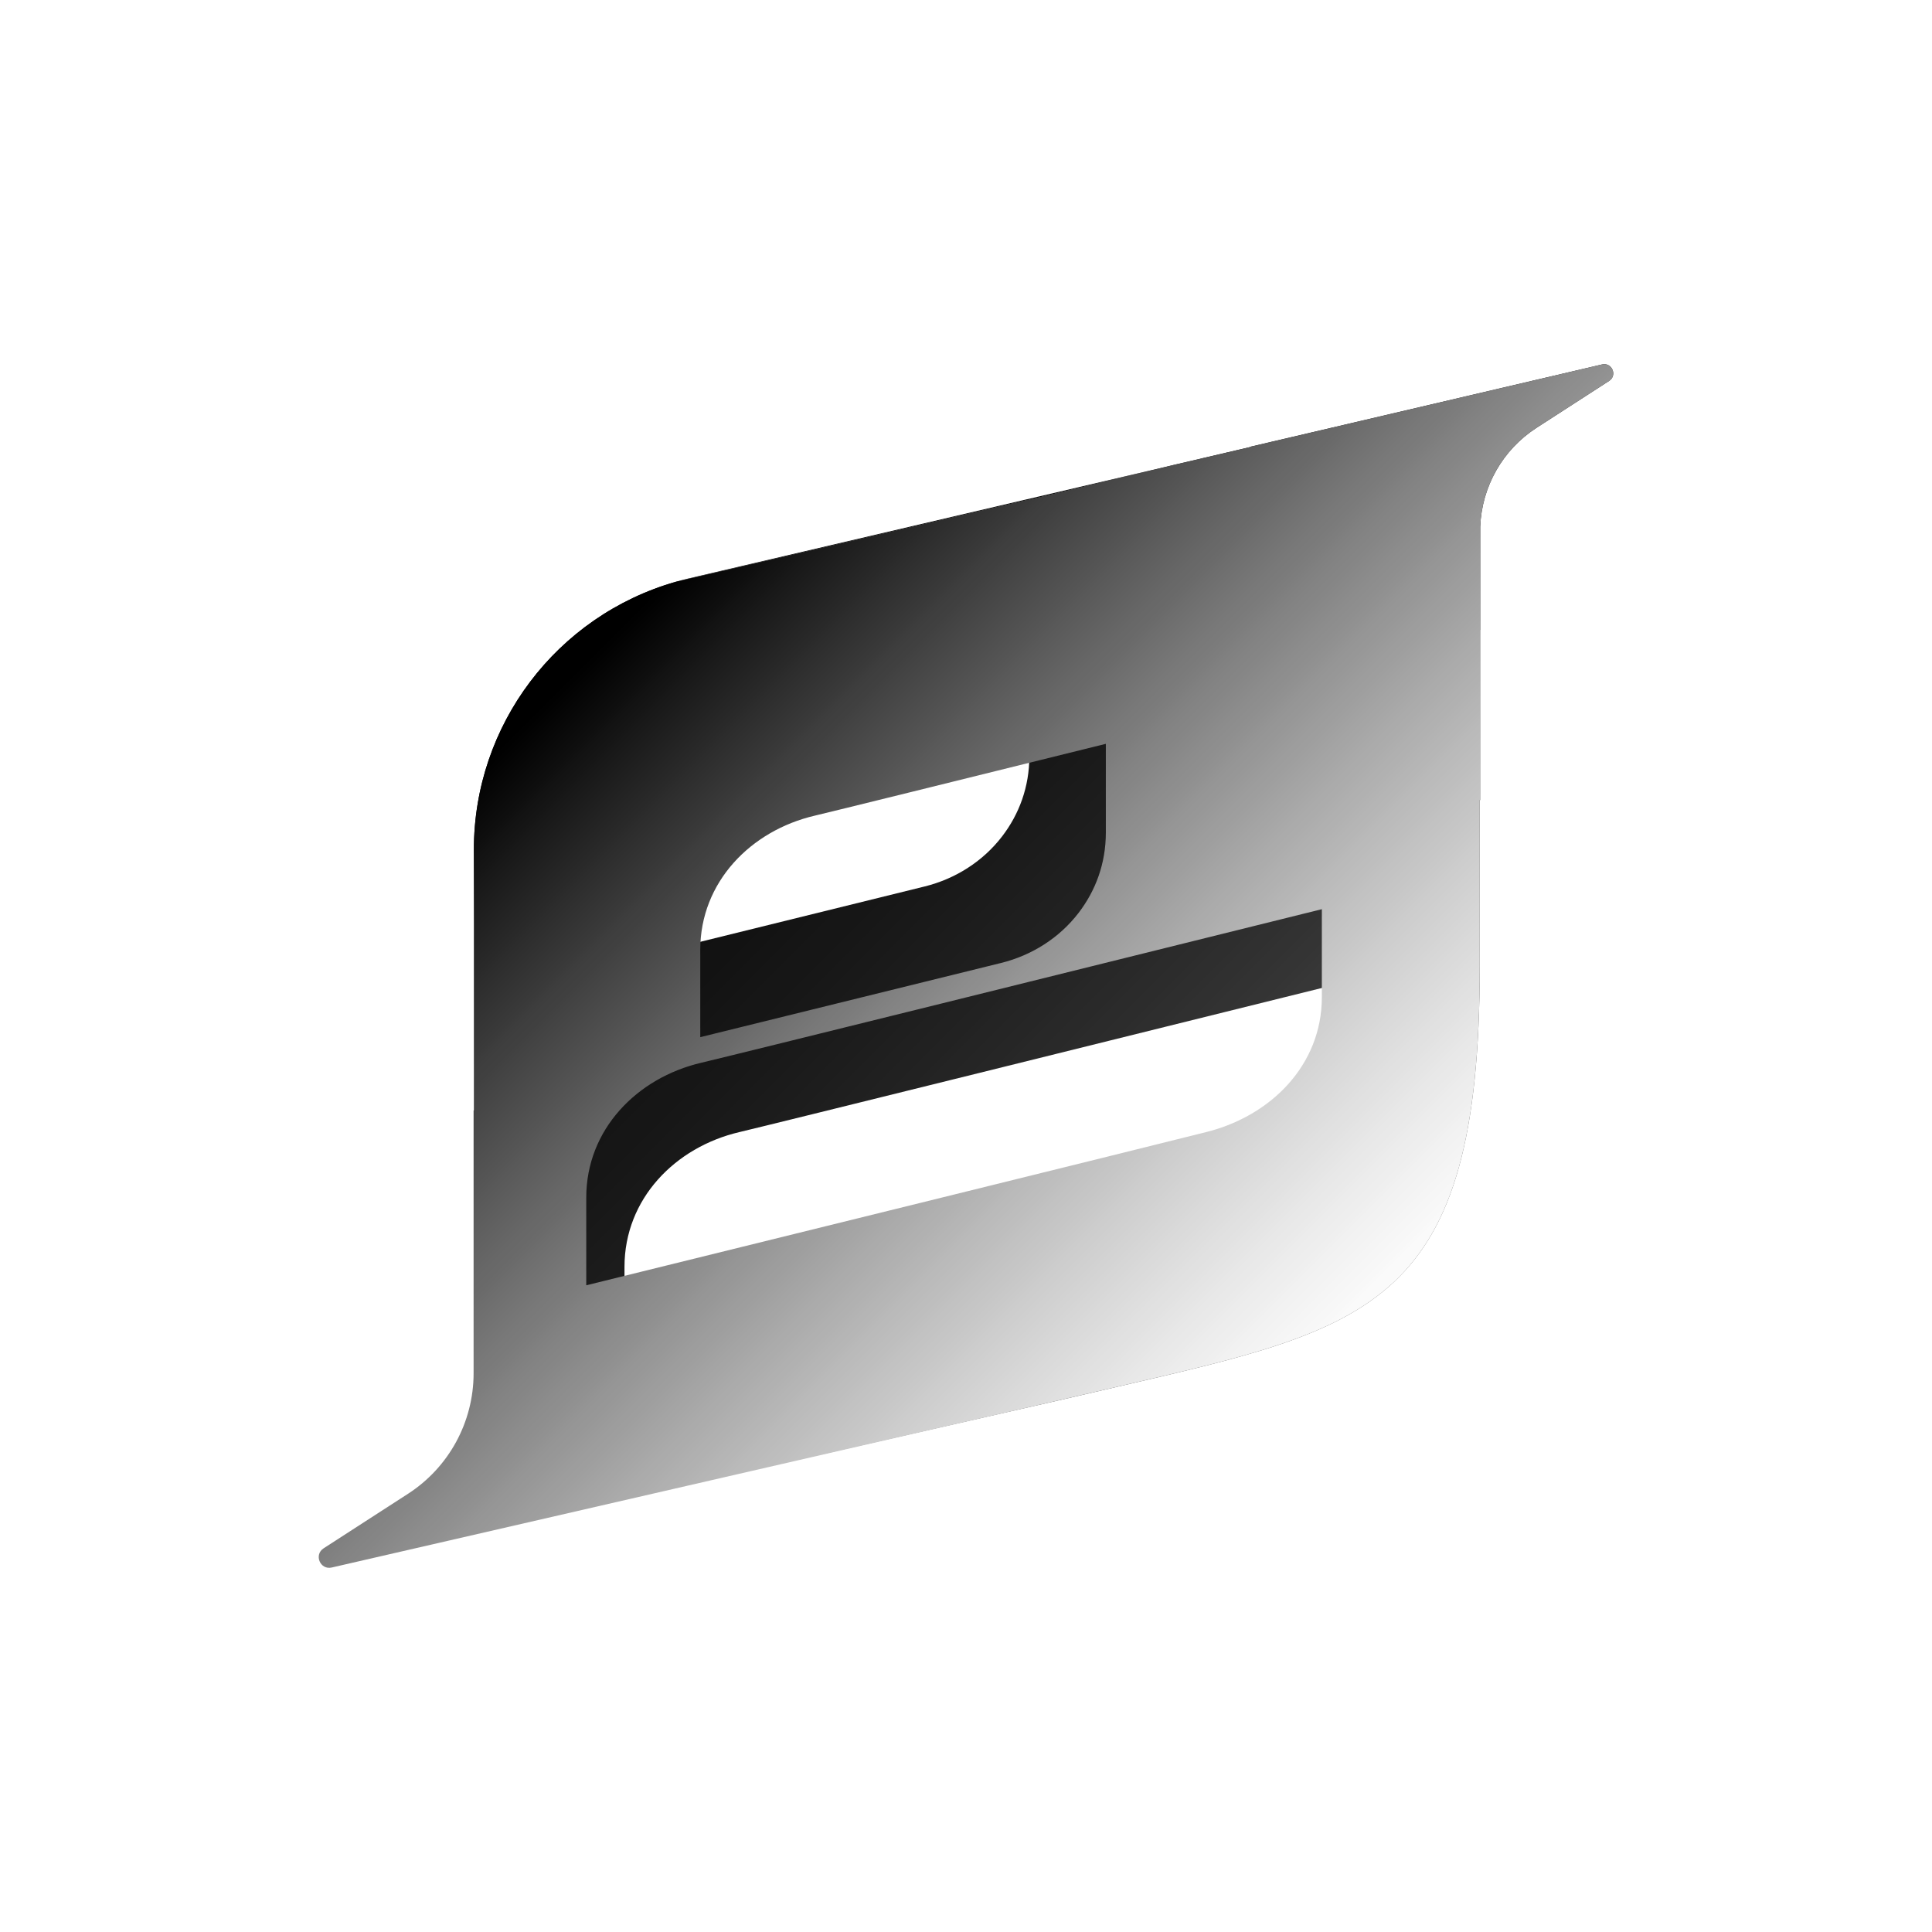
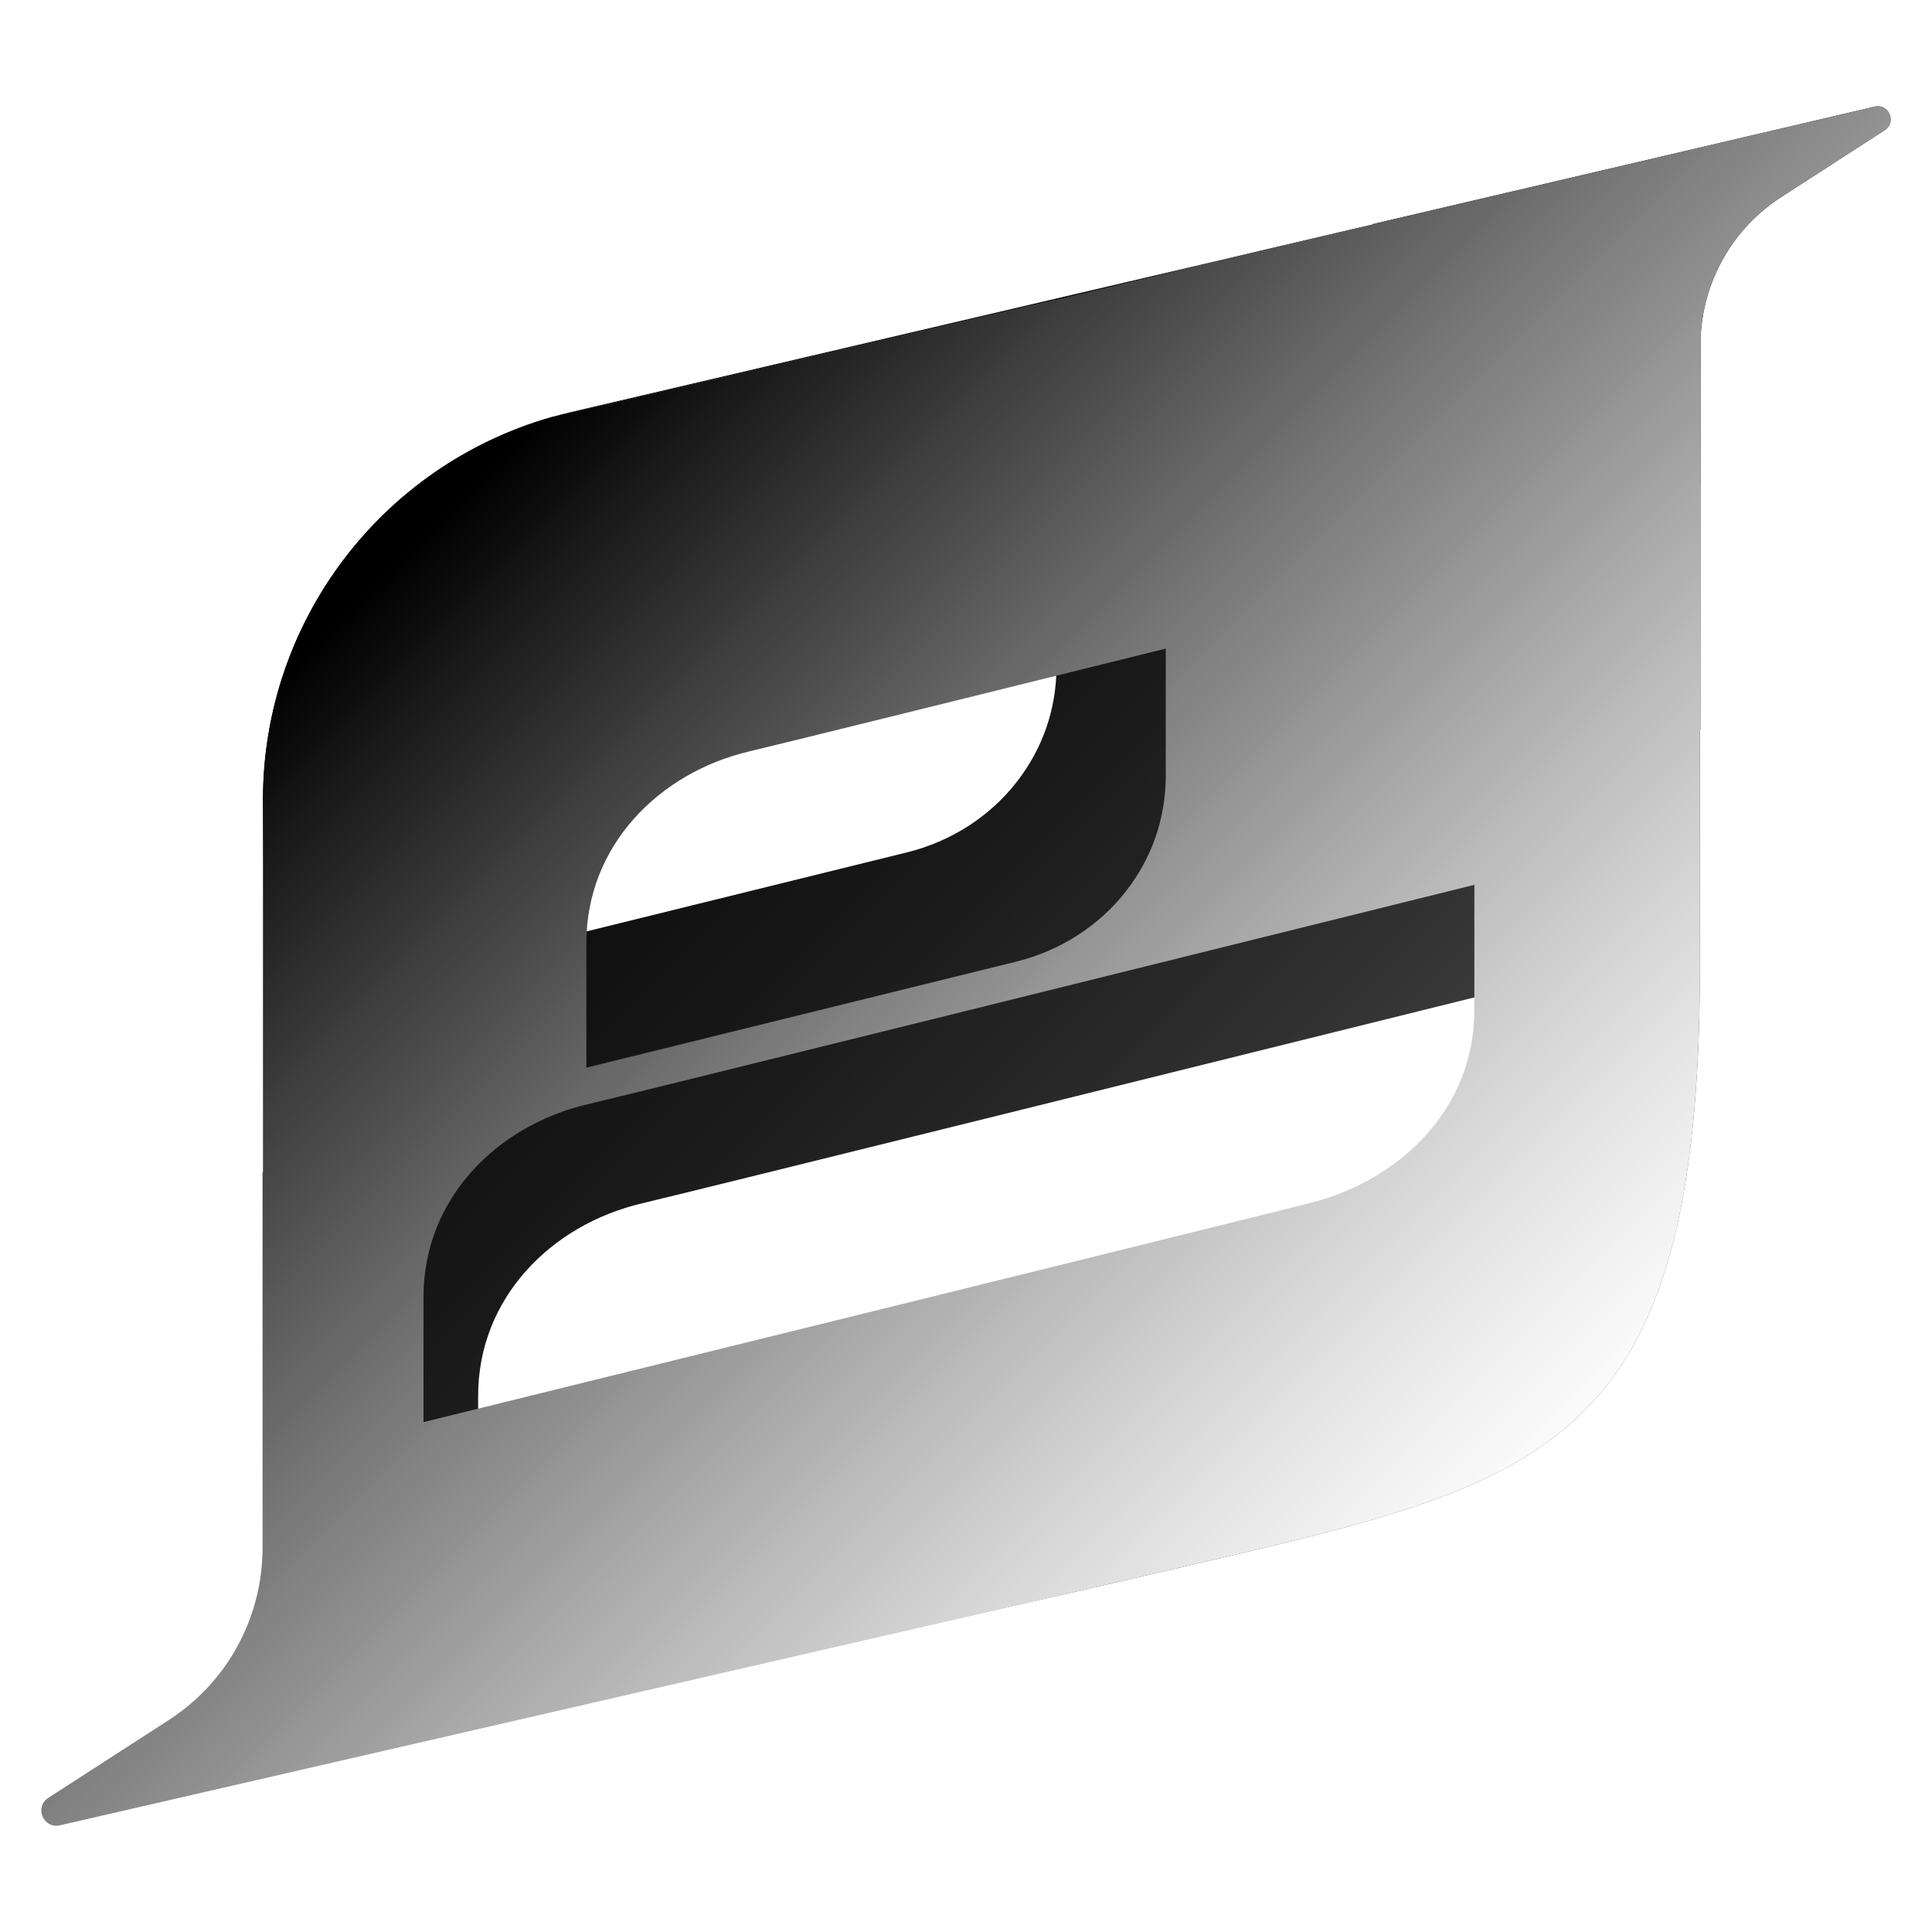
- <svg xmlns="http://www.w3.org/2000/svg" width="2000pt" height="2000pt" viewBox="0 0 2000 2000" version="1.2">
+ <svg xmlns="http://www.w3.org/2000/svg" width="1400pt" height="1400pt" viewBox="300 300 1400 1400" version="1.2">
  <defs>
    <clipPath id="clip1">
      <path d="M 699 481 L 1214 481 L 1214 603 L 699 603 Z M 699 481 " />
    </clipPath>
    <clipPath id="clip2">
      <path d="M 713.379 598.668 C 708.672 599.766 704.023 600.992 699.422 602.312 C 741.117 592.863 896.574 556.625 1064.094 517.484 C 1064.066 517.57 1064.043 517.652 1064.016 517.738 C 1086.879 512.387 1142.539 498.93 1213.973 481.562 C 1069.262 515.438 890.941 557.16 713.379 598.668 " />
    </clipPath>
    <linearGradient id="linear0" gradientUnits="userSpaceOnUse" x1="0.209" y1="0" x2="0.394" y2="0" gradientTransform="matrix(1715.555,1715.555,-1715.555,1715.555,439.1681,24.40906)">
      <stop offset="0" style="stop-color:rgb(1.389%,1.389%,1.389%);stop-opacity:1;" />
      <stop offset="0.062" style="stop-color:rgb(1.511%,1.511%,1.511%);stop-opacity:1;" />
      <stop offset="0.125" style="stop-color:rgb(1.767%,1.767%,1.767%);stop-opacity:1;" />
      <stop offset="0.188" style="stop-color:rgb(2.049%,2.049%,2.049%);stop-opacity:1;" />
      <stop offset="0.25" style="stop-color:rgb(2.356%,2.356%,2.356%);stop-opacity:1;" />
      <stop offset="0.312" style="stop-color:rgb(2.689%,2.689%,2.689%);stop-opacity:1;" />
      <stop offset="0.375" style="stop-color:rgb(3.049%,3.049%,3.049%);stop-opacity:1;" />
      <stop offset="0.406" style="stop-color:rgb(3.333%,3.333%,3.333%);stop-opacity:1;" />
      <stop offset="0.438" style="stop-color:rgb(3.532%,3.532%,3.532%);stop-opacity:1;" />
      <stop offset="0.469" style="stop-color:rgb(3.74%,3.74%,3.74%);stop-opacity:1;" />
      <stop offset="0.5" style="stop-color:rgb(3.954%,3.954%,3.954%);stop-opacity:1;" />
      <stop offset="0.531" style="stop-color:rgb(4.173%,4.173%,4.173%);stop-opacity:1;" />
      <stop offset="0.562" style="stop-color:rgb(4.402%,4.402%,4.402%);stop-opacity:1;" />
      <stop offset="0.594" style="stop-color:rgb(4.637%,4.637%,4.637%);stop-opacity:1;" />
      <stop offset="0.625" style="stop-color:rgb(4.881%,4.881%,4.881%);stop-opacity:1;" />
      <stop offset="0.656" style="stop-color:rgb(5.132%,5.132%,5.132%);stop-opacity:1;" />
      <stop offset="0.688" style="stop-color:rgb(5.389%,5.389%,5.389%);stop-opacity:1;" />
      <stop offset="0.719" style="stop-color:rgb(5.655%,5.655%,5.655%);stop-opacity:1;" />
      <stop offset="0.75" style="stop-color:rgb(5.927%,5.927%,5.927%);stop-opacity:1;" />
      <stop offset="0.781" style="stop-color:rgb(6.207%,6.207%,6.207%);stop-opacity:1;" />
      <stop offset="0.812" style="stop-color:rgb(6.496%,6.496%,6.496%);stop-opacity:1;" />
      <stop offset="0.844" style="stop-color:rgb(6.792%,6.792%,6.792%);stop-opacity:1;" />
      <stop offset="0.875" style="stop-color:rgb(7.097%,7.097%,7.097%);stop-opacity:1;" />
      <stop offset="0.906" style="stop-color:rgb(7.408%,7.408%,7.408%);stop-opacity:1;" />
      <stop offset="0.938" style="stop-color:rgb(7.729%,7.729%,7.729%);stop-opacity:1;" />
      <stop offset="0.969" style="stop-color:rgb(8.057%,8.057%,8.057%);stop-opacity:1;" />
      <stop offset="1" style="stop-color:rgb(8.392%,8.392%,8.392%);stop-opacity:1;" />
    </linearGradient>
    <clipPath id="clip3">
      <path d="M 490 377 L 1671 377 L 1671 1586 L 490 1586 Z M 490 377 " />
    </clipPath>
    <clipPath id="clip4">
      <path d="M 1658.473 377.27 L 1294.945 462.336 L 1295.078 462.574 C 1269.516 468.562 1242.387 474.91 1213.973 481.562 C 1142.539 498.93 1086.879 512.387 1064.016 517.738 C 1064.043 517.652 1064.066 517.57 1064.094 517.484 C 896.574 556.625 741.117 592.863 699.422 602.312 C 576.336 637.602 490.555 750.379 490.555 879.578 L 496.508 1585.988 L 1095.887 1449.66 C 1123.574 1443.234 1144.273 1438.461 1156.359 1435.645 C 1419.824 1374.262 1531.832 1352.992 1531.832 1000.219 L 1531.832 828.133 C 1531.965 828.199 1532.098 828.266 1532.23 828.332 L 1532.23 652.078 C 1532.293 652.062 1532.332 652.051 1532.332 652.051 L 1532.332 545.25 C 1533.898 503.773 1555.566 465.516 1590.598 442.883 L 1665.699 394.363 C 1673.863 389.086 1669.566 377 1660.793 377 C 1660.051 377 1659.277 377.086 1658.473 377.27 M 645.734 904.07 C 645.734 833.973 697.988 780.723 764.141 765.219 C 782.211 760.984 914.18 728.352 1065.582 690.836 L 1065.582 782.863 C 1065.582 814.656 1055.016 842.824 1037.383 865.824 C 1017.449 891.82 988.887 909.844 957.082 917.695 C 840.801 946.398 720.875 975.965 645.734 994.484 Z M 646.473 1311.441 C 646.473 1241.008 698.98 1187.504 765.445 1171.926 C 797.426 1164.43 1184.551 1068.395 1407.961 1012.938 L 1407.961 1103.969 C 1407.961 1174.398 1355.172 1226.734 1288.992 1243.48 C 1229.398 1258.559 819.613 1359.609 646.473 1402.285 Z M 646.473 1311.441 " />
    </clipPath>
    <linearGradient id="linear1" gradientUnits="userSpaceOnUse" x1="0.118" y1="0" x2="0.815" y2="0" gradientTransform="matrix(1715.555,1715.555,-1715.555,1715.555,281.2976,182.2795)">
      <stop offset="0" style="stop-color:rgb(0.206%,0.206%,0.206%);stop-opacity:1;" />
      <stop offset="0.031" style="stop-color:rgb(0.291%,0.291%,0.291%);stop-opacity:1;" />
      <stop offset="0.062" style="stop-color:rgb(0.496%,0.496%,0.496%);stop-opacity:1;" />
      <stop offset="0.094" style="stop-color:rgb(0.768%,0.768%,0.768%);stop-opacity:1;" />
      <stop offset="0.125" style="stop-color:rgb(1.112%,1.112%,1.112%);stop-opacity:1;" />
      <stop offset="0.141" style="stop-color:rgb(1.416%,1.416%,1.416%);stop-opacity:1;" />
      <stop offset="0.156" style="stop-color:rgb(1.648%,1.648%,1.648%);stop-opacity:1;" />
      <stop offset="0.172" style="stop-color:rgb(1.903%,1.903%,1.903%);stop-opacity:1;" />
      <stop offset="0.188" style="stop-color:rgb(2.179%,2.179%,2.179%);stop-opacity:1;" />
      <stop offset="0.203" style="stop-color:rgb(2.477%,2.477%,2.477%);stop-opacity:1;" />
      <stop offset="0.219" style="stop-color:rgb(2.798%,2.798%,2.798%);stop-opacity:1;" />
      <stop offset="0.234" style="stop-color:rgb(3.145%,3.145%,3.145%);stop-opacity:1;" />
      <stop offset="0.25" style="stop-color:rgb(3.514%,3.514%,3.514%);stop-opacity:1;" />
      <stop offset="0.258" style="stop-color:rgb(3.804%,3.804%,3.804%);stop-opacity:1;" />
      <stop offset="0.266" style="stop-color:rgb(4.007%,4.007%,4.007%);stop-opacity:1;" />
      <stop offset="0.273" style="stop-color:rgb(4.218%,4.218%,4.218%);stop-opacity:1;" />
      <stop offset="0.281" style="stop-color:rgb(4.433%,4.433%,4.433%);stop-opacity:1;" />
      <stop offset="0.289" style="stop-color:rgb(4.655%,4.655%,4.655%);stop-opacity:1;" />
      <stop offset="0.297" style="stop-color:rgb(4.884%,4.884%,4.884%);stop-opacity:1;" />
      <stop offset="0.305" style="stop-color:rgb(5.121%,5.121%,5.121%);stop-opacity:1;" />
      <stop offset="0.312" style="stop-color:rgb(5.362%,5.362%,5.362%);stop-opacity:1;" />
      <stop offset="0.32" style="stop-color:rgb(5.611%,5.611%,5.611%);stop-opacity:1;" />
      <stop offset="0.328" style="stop-color:rgb(5.867%,5.867%,5.867%);stop-opacity:1;" />
      <stop offset="0.336" style="stop-color:rgb(6.129%,6.129%,6.129%);stop-opacity:1;" />
      <stop offset="0.344" style="stop-color:rgb(6.398%,6.398%,6.398%);stop-opacity:1;" />
      <stop offset="0.352" style="stop-color:rgb(6.674%,6.674%,6.674%);stop-opacity:1;" />
      <stop offset="0.359" style="stop-color:rgb(6.958%,6.958%,6.958%);stop-opacity:1;" />
      <stop offset="0.367" style="stop-color:rgb(7.248%,7.248%,7.248%);stop-opacity:1;" />
      <stop offset="0.375" style="stop-color:rgb(7.545%,7.545%,7.545%);stop-opacity:1;" />
      <stop offset="0.383" style="stop-color:rgb(7.849%,7.849%,7.849%);stop-opacity:1;" />
      <stop offset="0.391" style="stop-color:rgb(8.16%,8.16%,8.16%);stop-opacity:1;" />
      <stop offset="0.398" style="stop-color:rgb(8.479%,8.479%,8.479%);stop-opacity:1;" />
      <stop offset="0.406" style="stop-color:rgb(8.806%,8.806%,8.806%);stop-opacity:1;" />
      <stop offset="0.414" style="stop-color:rgb(9.138%,9.138%,9.138%);stop-opacity:1;" />
      <stop offset="0.422" style="stop-color:rgb(9.48%,9.48%,9.48%);stop-opacity:1;" />
      <stop offset="0.43" style="stop-color:rgb(9.828%,9.828%,9.828%);stop-opacity:1;" />
      <stop offset="0.438" style="stop-color:rgb(10.184%,10.184%,10.184%);stop-opacity:1;" />
      <stop offset="0.445" style="stop-color:rgb(10.547%,10.547%,10.547%);stop-opacity:1;" />
      <stop offset="0.453" style="stop-color:rgb(10.919%,10.919%,10.919%);stop-opacity:1;" />
      <stop offset="0.461" style="stop-color:rgb(11.298%,11.298%,11.298%);stop-opacity:1;" />
      <stop offset="0.469" style="stop-color:rgb(11.684%,11.684%,11.684%);stop-opacity:1;" />
      <stop offset="0.473" style="stop-color:rgb(12.077%,12.077%,12.077%);stop-opacity:1;" />
      <stop offset="0.477" style="stop-color:rgb(12.277%,12.277%,12.277%);stop-opacity:1;" />
      <stop offset="0.48" style="stop-color:rgb(12.48%,12.48%,12.48%);stop-opacity:1;" />
      <stop offset="0.484" style="stop-color:rgb(12.683%,12.683%,12.683%);stop-opacity:1;" />
      <stop offset="0.488" style="stop-color:rgb(12.889%,12.889%,12.889%);stop-opacity:1;" />
      <stop offset="0.492" style="stop-color:rgb(13.097%,13.097%,13.097%);stop-opacity:1;" />
      <stop offset="0.496" style="stop-color:rgb(13.307%,13.307%,13.307%);stop-opacity:1;" />
      <stop offset="0.5" style="stop-color:rgb(13.518%,13.518%,13.518%);stop-opacity:1;" />
      <stop offset="0.504" style="stop-color:rgb(13.733%,13.733%,13.733%);stop-opacity:1;" />
      <stop offset="0.508" style="stop-color:rgb(13.948%,13.948%,13.948%);stop-opacity:1;" />
      <stop offset="0.512" style="stop-color:rgb(14.166%,14.166%,14.166%);stop-opacity:1;" />
      <stop offset="0.516" style="stop-color:rgb(14.384%,14.384%,14.384%);stop-opacity:1;" />
      <stop offset="0.52" style="stop-color:rgb(14.607%,14.607%,14.607%);stop-opacity:1;" />
      <stop offset="0.523" style="stop-color:rgb(14.83%,14.83%,14.83%);stop-opacity:1;" />
      <stop offset="0.527" style="stop-color:rgb(15.057%,15.057%,15.057%);stop-opacity:1;" />
      <stop offset="0.531" style="stop-color:rgb(15.285%,15.285%,15.285%);stop-opacity:1;" />
      <stop offset="0.535" style="stop-color:rgb(15.515%,15.515%,15.515%);stop-opacity:1;" />
      <stop offset="0.539" style="stop-color:rgb(15.746%,15.746%,15.746%);stop-opacity:1;" />
      <stop offset="0.543" style="stop-color:rgb(15.981%,15.981%,15.981%);stop-opacity:1;" />
      <stop offset="0.547" style="stop-color:rgb(16.216%,16.216%,16.216%);stop-opacity:1;" />
      <stop offset="0.551" style="stop-color:rgb(16.455%,16.455%,16.455%);stop-opacity:1;" />
      <stop offset="0.555" style="stop-color:rgb(16.695%,16.695%,16.695%);stop-opacity:1;" />
      <stop offset="0.559" style="stop-color:rgb(16.937%,16.937%,16.937%);stop-opacity:1;" />
      <stop offset="0.562" style="stop-color:rgb(17.181%,17.181%,17.181%);stop-opacity:1;" />
      <stop offset="0.566" style="stop-color:rgb(17.429%,17.429%,17.429%);stop-opacity:1;" />
      <stop offset="0.57" style="stop-color:rgb(17.676%,17.676%,17.676%);stop-opacity:1;" />
      <stop offset="0.574" style="stop-color:rgb(17.928%,17.928%,17.928%);stop-opacity:1;" />
      <stop offset="0.578" style="stop-color:rgb(18.179%,18.179%,18.179%);stop-opacity:1;" />
      <stop offset="0.582" style="stop-color:rgb(18.436%,18.436%,18.436%);stop-opacity:1;" />
      <stop offset="0.586" style="stop-color:rgb(18.692%,18.692%,18.692%);stop-opacity:1;" />
      <stop offset="0.59" style="stop-color:rgb(18.951%,18.951%,18.951%);stop-opacity:1;" />
      <stop offset="0.594" style="stop-color:rgb(19.211%,19.211%,19.211%);stop-opacity:1;" />
      <stop offset="0.598" style="stop-color:rgb(19.475%,19.475%,19.475%);stop-opacity:1;" />
      <stop offset="0.602" style="stop-color:rgb(19.74%,19.74%,19.74%);stop-opacity:1;" />
      <stop offset="0.605" style="stop-color:rgb(20.009%,20.009%,20.009%);stop-opacity:1;" />
      <stop offset="0.609" style="stop-color:rgb(20.277%,20.277%,20.277%);stop-opacity:1;" />
      <stop offset="0.613" style="stop-color:rgb(20.551%,20.551%,20.551%);stop-opacity:1;" />
      <stop offset="0.617" style="stop-color:rgb(20.824%,20.824%,20.824%);stop-opacity:1;" />
      <stop offset="0.621" style="stop-color:rgb(21.1%,21.1%,21.1%);stop-opacity:1;" />
      <stop offset="0.625" style="stop-color:rgb(21.378%,21.378%,21.378%);stop-opacity:1;" />
      <stop offset="0.629" style="stop-color:rgb(21.66%,21.66%,21.66%);stop-opacity:1;" />
      <stop offset="0.633" style="stop-color:rgb(21.942%,21.942%,21.942%);stop-opacity:1;" />
      <stop offset="0.637" style="stop-color:rgb(22.227%,22.227%,22.227%);stop-opacity:1;" />
      <stop offset="0.641" style="stop-color:rgb(22.514%,22.514%,22.514%);stop-opacity:1;" />
      <stop offset="0.645" style="stop-color:rgb(22.804%,22.804%,22.804%);stop-opacity:1;" />
      <stop offset="0.648" style="stop-color:rgb(23.094%,23.094%,23.094%);stop-opacity:1;" />
      <stop offset="0.652" style="stop-color:rgb(23.389%,23.389%,23.389%);stop-opacity:1;" />
      <stop offset="0.656" style="stop-color:rgb(23.685%,23.685%,23.685%);stop-opacity:1;" />
      <stop offset="0.66" style="stop-color:rgb(23.984%,23.984%,23.984%);stop-opacity:1;" />
      <stop offset="0.664" style="stop-color:rgb(24.283%,24.283%,24.283%);stop-opacity:1;" />
      <stop offset="0.668" style="stop-color:rgb(24.586%,24.586%,24.586%);stop-opacity:1;" />
      <stop offset="0.672" style="stop-color:rgb(24.89%,24.89%,24.89%);stop-opacity:1;" />
      <stop offset="0.676" style="stop-color:rgb(25.198%,25.198%,25.198%);stop-opacity:1;" />
      <stop offset="0.68" style="stop-color:rgb(25.507%,25.507%,25.507%);stop-opacity:1;" />
      <stop offset="0.684" style="stop-color:rgb(25.819%,25.819%,25.819%);stop-opacity:1;" />
      <stop offset="0.688" style="stop-color:rgb(26.132%,26.132%,26.132%);stop-opacity:1;" />
      <stop offset="0.691" style="stop-color:rgb(26.448%,26.448%,26.448%);stop-opacity:1;" />
      <stop offset="0.695" style="stop-color:rgb(26.765%,26.765%,26.765%);stop-opacity:1;" />
      <stop offset="0.699" style="stop-color:rgb(27.087%,27.087%,27.087%);stop-opacity:1;" />
      <stop offset="0.703" style="stop-color:rgb(27.409%,27.409%,27.409%);stop-opacity:1;" />
      <stop offset="0.707" style="stop-color:rgb(27.736%,27.736%,27.736%);stop-opacity:1;" />
      <stop offset="0.711" style="stop-color:rgb(28.062%,28.062%,28.062%);stop-opacity:1;" />
      <stop offset="0.715" style="stop-color:rgb(28.394%,28.394%,28.394%);stop-opacity:1;" />
      <stop offset="0.719" style="stop-color:rgb(28.725%,28.725%,28.725%);stop-opacity:1;" />
      <stop offset="0.723" style="stop-color:rgb(29.059%,29.059%,29.059%);stop-opacity:1;" />
      <stop offset="0.727" style="stop-color:rgb(29.395%,29.395%,29.395%);stop-opacity:1;" />
      <stop offset="0.73" style="stop-color:rgb(29.735%,29.735%,29.735%);stop-opacity:1;" />
      <stop offset="0.734" style="stop-color:rgb(30.075%,30.075%,30.075%);stop-opacity:1;" />
      <stop offset="0.738" style="stop-color:rgb(30.42%,30.42%,30.42%);stop-opacity:1;" />
      <stop offset="0.742" style="stop-color:rgb(30.765%,30.765%,30.765%);stop-opacity:1;" />
      <stop offset="0.746" style="stop-color:rgb(31.114%,31.114%,31.114%);stop-opacity:1;" />
      <stop offset="0.75" style="stop-color:rgb(31.464%,31.464%,31.464%);stop-opacity:1;" />
      <stop offset="0.754" style="stop-color:rgb(31.818%,31.818%,31.818%);stop-opacity:1;" />
      <stop offset="0.758" style="stop-color:rgb(32.172%,32.172%,32.172%);stop-opacity:1;" />
      <stop offset="0.762" style="stop-color:rgb(32.53%,32.53%,32.53%);stop-opacity:1;" />
      <stop offset="0.766" style="stop-color:rgb(32.889%,32.889%,32.889%);stop-opacity:1;" />
      <stop offset="0.77" style="stop-color:rgb(33.252%,33.252%,33.252%);stop-opacity:1;" />
      <stop offset="0.773" style="stop-color:rgb(33.617%,33.617%,33.617%);stop-opacity:1;" />
      <stop offset="0.777" style="stop-color:rgb(33.984%,33.984%,33.984%);stop-opacity:1;" />
      <stop offset="0.781" style="stop-color:rgb(34.352%,34.352%,34.352%);stop-opacity:1;" />
      <stop offset="0.785" style="stop-color:rgb(34.724%,34.724%,34.724%);stop-opacity:1;" />
      <stop offset="0.789" style="stop-color:rgb(35.098%,35.098%,35.098%);stop-opacity:1;" />
      <stop offset="0.793" style="stop-color:rgb(35.475%,35.475%,35.475%);stop-opacity:1;" />
      <stop offset="0.797" style="stop-color:rgb(35.854%,35.854%,35.854%);stop-opacity:1;" />
      <stop offset="0.801" style="stop-color:rgb(36.237%,36.237%,36.237%);stop-opacity:1;" />
      <stop offset="0.805" style="stop-color:rgb(36.62%,36.62%,36.62%);stop-opacity:1;" />
      <stop offset="0.809" style="stop-color:rgb(37.006%,37.006%,37.006%);stop-opacity:1;" />
      <stop offset="0.812" style="stop-color:rgb(37.393%,37.393%,37.393%);stop-opacity:1;" />
      <stop offset="0.816" style="stop-color:rgb(37.785%,37.785%,37.785%);stop-opacity:1;" />
      <stop offset="0.82" style="stop-color:rgb(38.177%,38.177%,38.177%);stop-opacity:1;" />
      <stop offset="0.824" style="stop-color:rgb(38.574%,38.574%,38.574%);stop-opacity:1;" />
      <stop offset="0.828" style="stop-color:rgb(38.972%,38.972%,38.972%);stop-opacity:1;" />
      <stop offset="0.832" style="stop-color:rgb(39.374%,39.374%,39.374%);stop-opacity:1;" />
      <stop offset="0.836" style="stop-color:rgb(39.777%,39.777%,39.777%);stop-opacity:1;" />
      <stop offset="0.84" style="stop-color:rgb(40.182%,40.182%,40.182%);stop-opacity:1;" />
      <stop offset="0.844" style="stop-color:rgb(40.59%,40.59%,40.59%);stop-opacity:1;" />
      <stop offset="0.848" style="stop-color:rgb(41%,41%,41%);stop-opacity:1;" />
      <stop offset="0.852" style="stop-color:rgb(41.412%,41.412%,41.412%);stop-opacity:1;" />
      <stop offset="0.855" style="stop-color:rgb(41.829%,41.829%,41.829%);stop-opacity:1;" />
      <stop offset="0.859" style="stop-color:rgb(42.247%,42.247%,42.247%);stop-opacity:1;" />
      <stop offset="0.863" style="stop-color:rgb(42.668%,42.668%,42.668%);stop-opacity:1;" />
      <stop offset="0.867" style="stop-color:rgb(43.089%,43.089%,43.089%);stop-opacity:1;" />
      <stop offset="0.871" style="stop-color:rgb(43.515%,43.515%,43.515%);stop-opacity:1;" />
      <stop offset="0.875" style="stop-color:rgb(43.942%,43.942%,43.942%);stop-opacity:1;" />
      <stop offset="0.879" style="stop-color:rgb(44.374%,44.374%,44.374%);stop-opacity:1;" />
      <stop offset="0.883" style="stop-color:rgb(44.806%,44.806%,44.806%);stop-opacity:1;" />
      <stop offset="0.887" style="stop-color:rgb(45.242%,45.242%,45.242%);stop-opacity:1;" />
      <stop offset="0.891" style="stop-color:rgb(45.679%,45.679%,45.679%);stop-opacity:1;" />
      <stop offset="0.895" style="stop-color:rgb(46.12%,46.12%,46.12%);stop-opacity:1;" />
      <stop offset="0.898" style="stop-color:rgb(46.562%,46.562%,46.562%);stop-opacity:1;" />
      <stop offset="0.902" style="stop-color:rgb(47.008%,47.008%,47.008%);stop-opacity:1;" />
      <stop offset="0.906" style="stop-color:rgb(47.455%,47.455%,47.455%);stop-opacity:1;" />
      <stop offset="0.91" style="stop-color:rgb(47.906%,47.906%,47.906%);stop-opacity:1;" />
      <stop offset="0.914" style="stop-color:rgb(48.358%,48.358%,48.358%);stop-opacity:1;" />
      <stop offset="0.918" style="stop-color:rgb(48.814%,48.814%,48.814%);stop-opacity:1;" />
      <stop offset="0.922" style="stop-color:rgb(49.272%,49.272%,49.272%);stop-opacity:1;" />
      <stop offset="0.926" style="stop-color:rgb(49.733%,49.733%,49.733%);stop-opacity:1;" />
      <stop offset="0.93" style="stop-color:rgb(50.195%,50.195%,50.195%);stop-opacity:1;" />
      <stop offset="0.934" style="stop-color:rgb(50.662%,50.662%,50.662%);stop-opacity:1;" />
      <stop offset="0.938" style="stop-color:rgb(51.129%,51.129%,51.129%);stop-opacity:1;" />
      <stop offset="0.941" style="stop-color:rgb(51.601%,51.601%,51.601%);stop-opacity:1;" />
      <stop offset="0.945" style="stop-color:rgb(52.074%,52.074%,52.074%);stop-opacity:1;" />
      <stop offset="0.949" style="stop-color:rgb(52.551%,52.551%,52.551%);stop-opacity:1;" />
      <stop offset="0.953" style="stop-color:rgb(53.029%,53.029%,53.029%);stop-opacity:1;" />
      <stop offset="0.957" style="stop-color:rgb(53.511%,53.511%,53.511%);stop-opacity:1;" />
      <stop offset="0.961" style="stop-color:rgb(53.993%,53.993%,53.993%);stop-opacity:1;" />
      <stop offset="0.965" style="stop-color:rgb(54.48%,54.48%,54.48%);stop-opacity:1;" />
      <stop offset="0.969" style="stop-color:rgb(54.968%,54.968%,54.968%);stop-opacity:1;" />
      <stop offset="0.973" style="stop-color:rgb(55.461%,55.461%,55.461%);stop-opacity:1;" />
      <stop offset="0.977" style="stop-color:rgb(55.954%,55.954%,55.954%);stop-opacity:1;" />
      <stop offset="0.98" style="stop-color:rgb(56.451%,56.451%,56.451%);stop-opacity:1;" />
      <stop offset="0.984" style="stop-color:rgb(56.95%,56.95%,56.95%);stop-opacity:1;" />
      <stop offset="0.988" style="stop-color:rgb(57.452%,57.452%,57.452%);stop-opacity:1;" />
      <stop offset="0.992" style="stop-color:rgb(57.956%,57.956%,57.956%);stop-opacity:1;" />
      <stop offset="0.996" style="stop-color:rgb(58.464%,58.464%,58.464%);stop-opacity:1;" />
      <stop offset="1" style="stop-color:rgb(58.974%,58.974%,58.974%);stop-opacity:1;" />
    </linearGradient>
    <clipPath id="clip5">
      <path d="M 329 377 L 1671 377 L 1671 1623 L 329 1623 Z M 329 377 " />
    </clipPath>
    <clipPath id="clip6">
      <path d="M 1658.473 377.27 L 1294.945 462.336 L 1295.078 462.574 C 1269.516 468.562 1242.387 474.91 1213.973 481.562 C 1142.539 498.93 1086.879 512.387 1064.016 517.738 C 1064.043 517.652 1064.066 517.57 1064.094 517.484 C 896.574 556.625 741.117 592.863 699.422 602.312 C 576.336 637.602 490.555 750.379 490.555 879.578 L 490.555 1149.496 C 490.457 1149.52 490.359 1149.543 490.262 1149.566 L 490.262 1421.676 C 490.262 1472.066 464.695 1519.02 422.367 1546.367 L 335.012 1602.805 C 324.707 1609.461 331.461 1625.434 343.414 1622.684 L 1095.887 1449.66 C 1123.574 1443.234 1144.273 1438.461 1156.359 1435.645 C 1419.824 1374.262 1531.832 1352.992 1531.832 1000.219 L 1531.832 828.133 C 1531.965 828.199 1532.098 828.266 1532.23 828.332 L 1532.23 652.078 C 1532.293 652.062 1532.332 652.051 1532.332 652.051 L 1532.332 545.25 C 1533.898 503.773 1555.566 465.516 1590.598 442.883 L 1665.699 394.363 C 1673.863 389.086 1669.566 377 1660.793 377 C 1660.051 377 1659.277 377.086 1658.473 377.27 M 724.91 983.246 C 724.91 913.148 777.164 859.898 843.316 844.395 C 861.387 840.16 993.355 807.531 1144.758 770.012 L 1144.758 862.039 C 1144.758 893.832 1134.191 922.004 1116.559 944.996 C 1096.625 970.996 1068.062 989.02 1036.258 996.871 C 919.977 1025.574 800.051 1055.141 724.91 1073.66 Z M 606.887 1239.688 C 606.887 1169.254 659.391 1115.754 725.855 1100.176 C 757.84 1092.68 1144.961 996.645 1368.371 941.184 L 1368.371 1032.215 C 1368.371 1102.648 1315.586 1154.98 1249.402 1171.727 C 1189.812 1186.809 780.023 1287.855 606.887 1330.531 Z M 606.887 1239.688 " />
    </clipPath>
    <linearGradient id="linear2" gradientUnits="userSpaceOnUse" x1="-0.336" y1="0" x2="1.301" y2="0" gradientTransform="matrix(793.4198,793.4198,-793.4198,793.4198,617.5038,617.0521)">
      <stop offset="0" style="stop-color:rgb(0%,0%,0%);stop-opacity:1;" />
      <stop offset="0.125" style="stop-color:rgb(0%,0%,0%);stop-opacity:1;" />
      <stop offset="0.188" style="stop-color:rgb(0%,0%,0%);stop-opacity:1;" />
      <stop offset="0.219" style="stop-color:rgb(0%,0%,0%);stop-opacity:1;" />
      <stop offset="0.227" style="stop-color:rgb(0%,0%,0%);stop-opacity:1;" />
      <stop offset="0.23" style="stop-color:rgb(0.566%,0.566%,0.566%);stop-opacity:1;" />
      <stop offset="0.234" style="stop-color:rgb(1.134%,1.134%,1.134%);stop-opacity:1;" />
      <stop offset="0.238" style="stop-color:rgb(1.959%,1.959%,1.959%);stop-opacity:1;" />
      <stop offset="0.242" style="stop-color:rgb(2.785%,2.785%,2.785%);stop-opacity:1;" />
      <stop offset="0.246" style="stop-color:rgb(3.607%,3.607%,3.607%);stop-opacity:1;" />
      <stop offset="0.25" style="stop-color:rgb(4.431%,4.431%,4.431%);stop-opacity:1;" />
      <stop offset="0.254" style="stop-color:rgb(5.251%,5.251%,5.251%);stop-opacity:1;" />
      <stop offset="0.258" style="stop-color:rgb(6.071%,6.071%,6.071%);stop-opacity:1;" />
      <stop offset="0.262" style="stop-color:rgb(6.888%,6.888%,6.888%);stop-opacity:1;" />
      <stop offset="0.266" style="stop-color:rgb(7.706%,7.706%,7.706%);stop-opacity:1;" />
      <stop offset="0.27" style="stop-color:rgb(8.519%,8.519%,8.519%);stop-opacity:1;" />
      <stop offset="0.273" style="stop-color:rgb(9.334%,9.334%,9.334%);stop-opacity:1;" />
      <stop offset="0.277" style="stop-color:rgb(10.146%,10.146%,10.146%);stop-opacity:1;" />
      <stop offset="0.281" style="stop-color:rgb(10.957%,10.957%,10.957%);stop-opacity:1;" />
      <stop offset="0.285" style="stop-color:rgb(11.766%,11.766%,11.766%);stop-opacity:1;" />
      <stop offset="0.289" style="stop-color:rgb(12.575%,12.575%,12.575%);stop-opacity:1;" />
      <stop offset="0.293" style="stop-color:rgb(13.38%,13.38%,13.38%);stop-opacity:1;" />
      <stop offset="0.297" style="stop-color:rgb(14.186%,14.186%,14.186%);stop-opacity:1;" />
      <stop offset="0.301" style="stop-color:rgb(14.989%,14.989%,14.989%);stop-opacity:1;" />
      <stop offset="0.305" style="stop-color:rgb(15.791%,15.791%,15.791%);stop-opacity:1;" />
      <stop offset="0.309" style="stop-color:rgb(16.591%,16.591%,16.591%);stop-opacity:1;" />
      <stop offset="0.312" style="stop-color:rgb(17.39%,17.39%,17.39%);stop-opacity:1;" />
      <stop offset="0.316" style="stop-color:rgb(18.187%,18.187%,18.187%);stop-opacity:1;" />
      <stop offset="0.32" style="stop-color:rgb(18.983%,18.983%,18.983%);stop-opacity:1;" />
      <stop offset="0.324" style="stop-color:rgb(19.777%,19.777%,19.777%);stop-opacity:1;" />
      <stop offset="0.328" style="stop-color:rgb(20.57%,20.57%,20.57%);stop-opacity:1;" />
      <stop offset="0.332" style="stop-color:rgb(21.361%,21.361%,21.361%);stop-opacity:1;" />
      <stop offset="0.336" style="stop-color:rgb(22.153%,22.153%,22.153%);stop-opacity:1;" />
      <stop offset="0.34" style="stop-color:rgb(22.94%,22.94%,22.94%);stop-opacity:1;" />
      <stop offset="0.344" style="stop-color:rgb(23.727%,23.727%,23.727%);stop-opacity:1;" />
      <stop offset="0.348" style="stop-color:rgb(24.51%,24.51%,24.51%);stop-opacity:1;" />
      <stop offset="0.352" style="stop-color:rgb(25.294%,25.294%,25.294%);stop-opacity:1;" />
      <stop offset="0.355" style="stop-color:rgb(26.076%,26.076%,26.076%);stop-opacity:1;" />
      <stop offset="0.359" style="stop-color:rgb(26.857%,26.857%,26.857%);stop-opacity:1;" />
      <stop offset="0.363" style="stop-color:rgb(27.634%,27.634%,27.634%);stop-opacity:1;" />
      <stop offset="0.367" style="stop-color:rgb(28.412%,28.412%,28.412%);stop-opacity:1;" />
      <stop offset="0.371" style="stop-color:rgb(29.185%,29.185%,29.185%);stop-opacity:1;" />
      <stop offset="0.375" style="stop-color:rgb(29.961%,29.961%,29.961%);stop-opacity:1;" />
      <stop offset="0.379" style="stop-color:rgb(30.731%,30.731%,30.731%);stop-opacity:1;" />
      <stop offset="0.383" style="stop-color:rgb(31.503%,31.503%,31.503%);stop-opacity:1;" />
      <stop offset="0.387" style="stop-color:rgb(32.271%,32.271%,32.271%);stop-opacity:1;" />
      <stop offset="0.391" style="stop-color:rgb(33.038%,33.038%,33.038%);stop-opacity:1;" />
      <stop offset="0.395" style="stop-color:rgb(33.801%,33.801%,33.801%);stop-opacity:1;" />
      <stop offset="0.398" style="stop-color:rgb(34.566%,34.566%,34.566%);stop-opacity:1;" />
      <stop offset="0.402" style="stop-color:rgb(35.326%,35.326%,35.326%);stop-opacity:1;" />
      <stop offset="0.406" style="stop-color:rgb(36.087%,36.087%,36.087%);stop-opacity:1;" />
      <stop offset="0.41" style="stop-color:rgb(36.844%,36.844%,36.844%);stop-opacity:1;" />
      <stop offset="0.414" style="stop-color:rgb(37.601%,37.601%,37.601%);stop-opacity:1;" />
      <stop offset="0.418" style="stop-color:rgb(38.354%,38.354%,38.354%);stop-opacity:1;" />
      <stop offset="0.422" style="stop-color:rgb(39.108%,39.108%,39.108%);stop-opacity:1;" />
      <stop offset="0.426" style="stop-color:rgb(39.857%,39.857%,39.857%);stop-opacity:1;" />
      <stop offset="0.43" style="stop-color:rgb(40.608%,40.608%,40.608%);stop-opacity:1;" />
      <stop offset="0.434" style="stop-color:rgb(41.353%,41.353%,41.353%);stop-opacity:1;" />
      <stop offset="0.438" style="stop-color:rgb(42.099%,42.099%,42.099%);stop-opacity:1;" />
      <stop offset="0.441" style="stop-color:rgb(42.841%,42.841%,42.841%);stop-opacity:1;" />
      <stop offset="0.445" style="stop-color:rgb(43.584%,43.584%,43.584%);stop-opacity:1;" />
      <stop offset="0.449" style="stop-color:rgb(44.322%,44.322%,44.322%);stop-opacity:1;" />
      <stop offset="0.453" style="stop-color:rgb(45.061%,45.061%,45.061%);stop-opacity:1;" />
      <stop offset="0.457" style="stop-color:rgb(45.795%,45.795%,45.795%);stop-opacity:1;" />
      <stop offset="0.461" style="stop-color:rgb(46.53%,46.53%,46.53%);stop-opacity:1;" />
      <stop offset="0.465" style="stop-color:rgb(47.261%,47.261%,47.261%);stop-opacity:1;" />
      <stop offset="0.469" style="stop-color:rgb(47.992%,47.992%,47.992%);stop-opacity:1;" />
      <stop offset="0.473" style="stop-color:rgb(48.718%,48.718%,48.718%);stop-opacity:1;" />
      <stop offset="0.477" style="stop-color:rgb(49.445%,49.445%,49.445%);stop-opacity:1;" />
      <stop offset="0.48" style="stop-color:rgb(50.166%,50.166%,50.166%);stop-opacity:1;" />
      <stop offset="0.484" style="stop-color:rgb(50.89%,50.89%,50.89%);stop-opacity:1;" />
      <stop offset="0.488" style="stop-color:rgb(51.608%,51.608%,51.608%);stop-opacity:1;" />
      <stop offset="0.492" style="stop-color:rgb(52.327%,52.327%,52.327%);stop-opacity:1;" />
      <stop offset="0.496" style="stop-color:rgb(53.041%,53.041%,53.041%);stop-opacity:1;" />
      <stop offset="0.5" style="stop-color:rgb(53.755%,53.755%,53.755%);stop-opacity:1;" />
      <stop offset="0.504" style="stop-color:rgb(54.465%,54.465%,54.465%);stop-opacity:1;" />
      <stop offset="0.508" style="stop-color:rgb(55.174%,55.174%,55.174%);stop-opacity:1;" />
      <stop offset="0.512" style="stop-color:rgb(55.879%,55.879%,55.879%);stop-opacity:1;" />
      <stop offset="0.516" style="stop-color:rgb(56.584%,56.584%,56.584%);stop-opacity:1;" />
      <stop offset="0.52" style="stop-color:rgb(57.285%,57.285%,57.285%);stop-opacity:1;" />
      <stop offset="0.523" style="stop-color:rgb(57.986%,57.986%,57.986%);stop-opacity:1;" />
      <stop offset="0.527" style="stop-color:rgb(58.682%,58.682%,58.682%);stop-opacity:1;" />
      <stop offset="0.531" style="stop-color:rgb(59.38%,59.38%,59.38%);stop-opacity:1;" />
      <stop offset="0.535" style="stop-color:rgb(60.071%,60.071%,60.071%);stop-opacity:1;" />
      <stop offset="0.539" style="stop-color:rgb(60.762%,60.762%,60.762%);stop-opacity:1;" />
      <stop offset="0.543" style="stop-color:rgb(61.449%,61.449%,61.449%);stop-opacity:1;" />
      <stop offset="0.547" style="stop-color:rgb(62.135%,62.135%,62.135%);stop-opacity:1;" />
      <stop offset="0.551" style="stop-color:rgb(62.817%,62.817%,62.817%);stop-opacity:1;" />
      <stop offset="0.555" style="stop-color:rgb(63.499%,63.499%,63.499%);stop-opacity:1;" />
      <stop offset="0.559" style="stop-color:rgb(64.177%,64.177%,64.177%);stop-opacity:1;" />
      <stop offset="0.562" style="stop-color:rgb(64.854%,64.854%,64.854%);stop-opacity:1;" />
      <stop offset="0.566" style="stop-color:rgb(65.526%,65.526%,65.526%);stop-opacity:1;" />
      <stop offset="0.57" style="stop-color:rgb(66.197%,66.197%,66.197%);stop-opacity:1;" />
      <stop offset="0.574" style="stop-color:rgb(66.864%,66.864%,66.864%);stop-opacity:1;" />
      <stop offset="0.578" style="stop-color:rgb(67.531%,67.531%,67.531%);stop-opacity:1;" />
      <stop offset="0.582" style="stop-color:rgb(68.192%,68.192%,68.192%);stop-opacity:1;" />
      <stop offset="0.586" style="stop-color:rgb(68.854%,68.854%,68.854%);stop-opacity:1;" />
      <stop offset="0.59" style="stop-color:rgb(69.51%,69.51%,69.51%);stop-opacity:1;" />
      <stop offset="0.594" style="stop-color:rgb(70.166%,70.166%,70.166%);stop-opacity:1;" />
      <stop offset="0.598" style="stop-color:rgb(70.816%,70.816%,70.816%);stop-opacity:1;" />
      <stop offset="0.602" style="stop-color:rgb(71.466%,71.466%,71.466%);stop-opacity:1;" />
      <stop offset="0.605" style="stop-color:rgb(72.11%,72.11%,72.11%);stop-opacity:1;" />
      <stop offset="0.609" style="stop-color:rgb(72.754%,72.754%,72.754%);stop-opacity:1;" />
      <stop offset="0.613" style="stop-color:rgb(73.392%,73.392%,73.392%);stop-opacity:1;" />
      <stop offset="0.617" style="stop-color:rgb(74.031%,74.031%,74.031%);stop-opacity:1;" />
      <stop offset="0.621" style="stop-color:rgb(74.663%,74.663%,74.663%);stop-opacity:1;" />
      <stop offset="0.625" style="stop-color:rgb(75.296%,75.296%,75.296%);stop-opacity:1;" />
      <stop offset="0.629" style="stop-color:rgb(75.922%,75.922%,75.922%);stop-opacity:1;" />
      <stop offset="0.633" style="stop-color:rgb(76.547%,76.547%,76.547%);stop-opacity:1;" />
      <stop offset="0.637" style="stop-color:rgb(77.167%,77.167%,77.167%);stop-opacity:1;" />
      <stop offset="0.641" style="stop-color:rgb(77.786%,77.786%,77.786%);stop-opacity:1;" />
      <stop offset="0.645" style="stop-color:rgb(78.398%,78.398%,78.398%);stop-opacity:1;" />
      <stop offset="0.648" style="stop-color:rgb(79.012%,79.012%,79.012%);stop-opacity:1;" />
      <stop offset="0.652" style="stop-color:rgb(79.617%,79.617%,79.617%);stop-opacity:1;" />
      <stop offset="0.656" style="stop-color:rgb(80.223%,80.223%,80.223%);stop-opacity:1;" />
      <stop offset="0.66" style="stop-color:rgb(80.821%,80.821%,80.821%);stop-opacity:1;" />
      <stop offset="0.664" style="stop-color:rgb(81.421%,81.421%,81.421%);stop-opacity:1;" />
      <stop offset="0.668" style="stop-color:rgb(82.011%,82.011%,82.011%);stop-opacity:1;" />
      <stop offset="0.672" style="stop-color:rgb(82.603%,82.603%,82.603%);stop-opacity:1;" />
      <stop offset="0.676" style="stop-color:rgb(83.186%,83.186%,83.186%);stop-opacity:1;" />
      <stop offset="0.68" style="stop-color:rgb(83.769%,83.769%,83.769%);stop-opacity:1;" />
      <stop offset="0.684" style="stop-color:rgb(84.344%,84.344%,84.344%);stop-opacity:1;" />
      <stop offset="0.688" style="stop-color:rgb(84.92%,84.92%,84.92%);stop-opacity:1;" />
      <stop offset="0.691" style="stop-color:rgb(85.486%,85.486%,85.486%);stop-opacity:1;" />
      <stop offset="0.695" style="stop-color:rgb(86.052%,86.052%,86.052%);stop-opacity:1;" />
      <stop offset="0.699" style="stop-color:rgb(86.609%,86.609%,86.609%);stop-opacity:1;" />
      <stop offset="0.703" style="stop-color:rgb(87.167%,87.167%,87.167%);stop-opacity:1;" />
      <stop offset="0.707" style="stop-color:rgb(87.715%,87.715%,87.715%);stop-opacity:1;" />
      <stop offset="0.711" style="stop-color:rgb(88.264%,88.264%,88.264%);stop-opacity:1;" />
      <stop offset="0.715" style="stop-color:rgb(88.802%,88.802%,88.802%);stop-opacity:1;" />
      <stop offset="0.719" style="stop-color:rgb(89.34%,89.34%,89.34%);stop-opacity:1;" />
      <stop offset="0.723" style="stop-color:rgb(89.868%,89.868%,89.868%);stop-opacity:1;" />
      <stop offset="0.727" style="stop-color:rgb(90.396%,90.396%,90.396%);stop-opacity:1;" />
      <stop offset="0.73" style="stop-color:rgb(90.912%,90.912%,90.912%);stop-opacity:1;" />
      <stop offset="0.734" style="stop-color:rgb(91.429%,91.429%,91.429%);stop-opacity:1;" />
      <stop offset="0.738" style="stop-color:rgb(91.933%,91.933%,91.933%);stop-opacity:1;" />
      <stop offset="0.742" style="stop-color:rgb(92.438%,92.438%,92.438%);stop-opacity:1;" />
      <stop offset="0.746" style="stop-color:rgb(92.929%,92.929%,92.929%);stop-opacity:1;" />
      <stop offset="0.75" style="stop-color:rgb(93.422%,93.422%,93.422%);stop-opacity:1;" />
      <stop offset="0.754" style="stop-color:rgb(93.898%,93.898%,93.898%);stop-opacity:1;" />
      <stop offset="0.758" style="stop-color:rgb(94.376%,94.376%,94.376%);stop-opacity:1;" />
      <stop offset="0.762" style="stop-color:rgb(94.838%,94.838%,94.838%);stop-opacity:1;" />
      <stop offset="0.766" style="stop-color:rgb(95.3%,95.3%,95.3%);stop-opacity:1;" />
      <stop offset="0.77" style="stop-color:rgb(95.744%,95.744%,95.744%);stop-opacity:1;" />
      <stop offset="0.773" style="stop-color:rgb(96.19%,96.19%,96.19%);stop-opacity:1;" />
      <stop offset="0.777" style="stop-color:rgb(96.614%,96.614%,96.614%);stop-opacity:1;" />
      <stop offset="0.781" style="stop-color:rgb(97.04%,97.04%,97.04%);stop-opacity:1;" />
      <stop offset="0.785" style="stop-color:rgb(97.441%,97.441%,97.441%);stop-opacity:1;" />
      <stop offset="0.789" style="stop-color:rgb(97.844%,97.844%,97.844%);stop-opacity:1;" />
      <stop offset="0.793" style="stop-color:rgb(98.218%,98.218%,98.218%);stop-opacity:1;" />
      <stop offset="0.797" style="stop-color:rgb(98.592%,98.592%,98.592%);stop-opacity:1;" />
      <stop offset="0.801" style="stop-color:rgb(98.929%,98.929%,98.929%);stop-opacity:1;" />
      <stop offset="0.805" style="stop-color:rgb(99.266%,99.266%,99.266%);stop-opacity:1;" />
      <stop offset="0.809" style="stop-color:rgb(99.547%,99.547%,99.547%);stop-opacity:1;" />
      <stop offset="0.812" style="stop-color:rgb(99.829%,99.829%,99.829%);stop-opacity:1;" />
      <stop offset="0.875" style="stop-color:rgb(99.915%,99.915%,99.915%);stop-opacity:1;" />
      <stop offset="1" style="stop-color:rgb(100%,100%,100%);stop-opacity:1;" />
    </linearGradient>
  </defs>
  <g id="surface1">
    <g clip-path="url(#clip1)" clip-rule="nonzero">
      <g clip-path="url(#clip2)" clip-rule="nonzero">
        <path style=" stroke:none;fill-rule:nonzero;fill:url(#linear0);" d="M 956.695 224.289 L 639.047 541.938 L 956.695 859.586 L 1274.348 541.938 Z M 956.695 224.289 " />
      </g>
    </g>
    <g clip-path="url(#clip3)" clip-rule="nonzero">
      <g clip-path="url(#clip4)" clip-rule="nonzero">
        <path style=" stroke:none;fill-rule:nonzero;fill:url(#linear1);" d="M 1082.211 -214.656 L -113.938 981.492 L 1082.211 2177.641 L 2278.359 981.492 Z M 1082.211 -214.656 " />
      </g>
    </g>
    <g clip-path="url(#clip5)" clip-rule="nonzero">
      <g clip-path="url(#clip6)" clip-rule="nonzero">
        <path style=" stroke:none;fill-rule:nonzero;fill:url(#linear2);" d="M 999.285 -297.578 L -299.508 1001.219 L 999.285 2300.012 L 2298.082 1001.219 Z M 999.285 -297.578 " />
      </g>
    </g>
  </g>
</svg>
